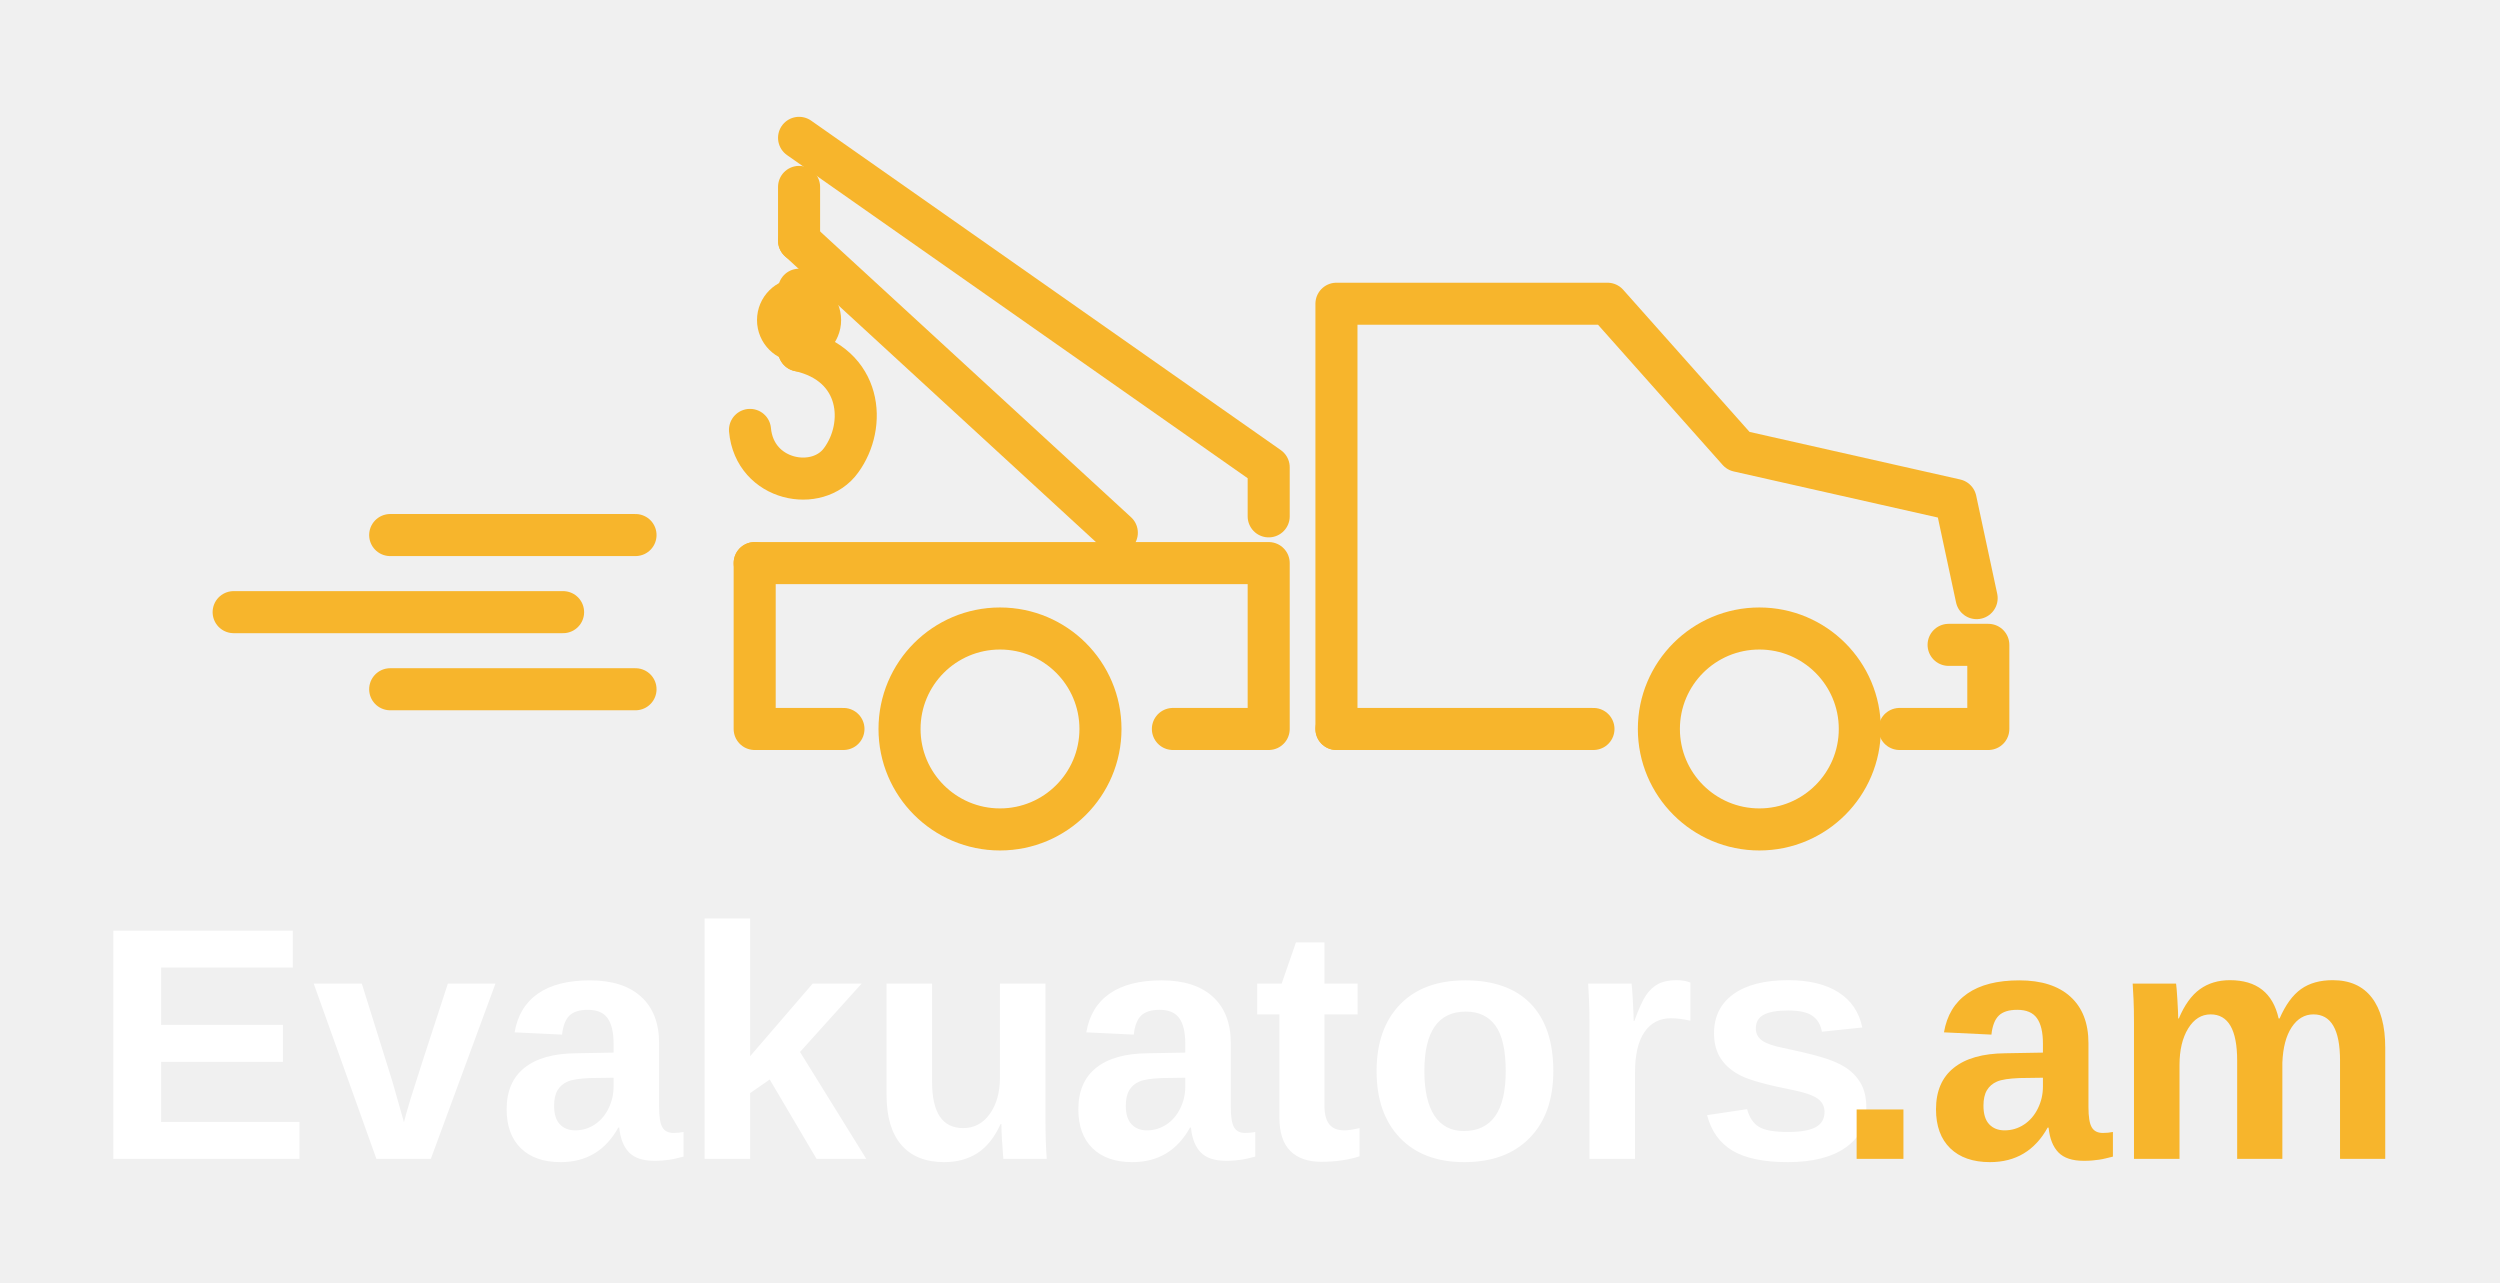
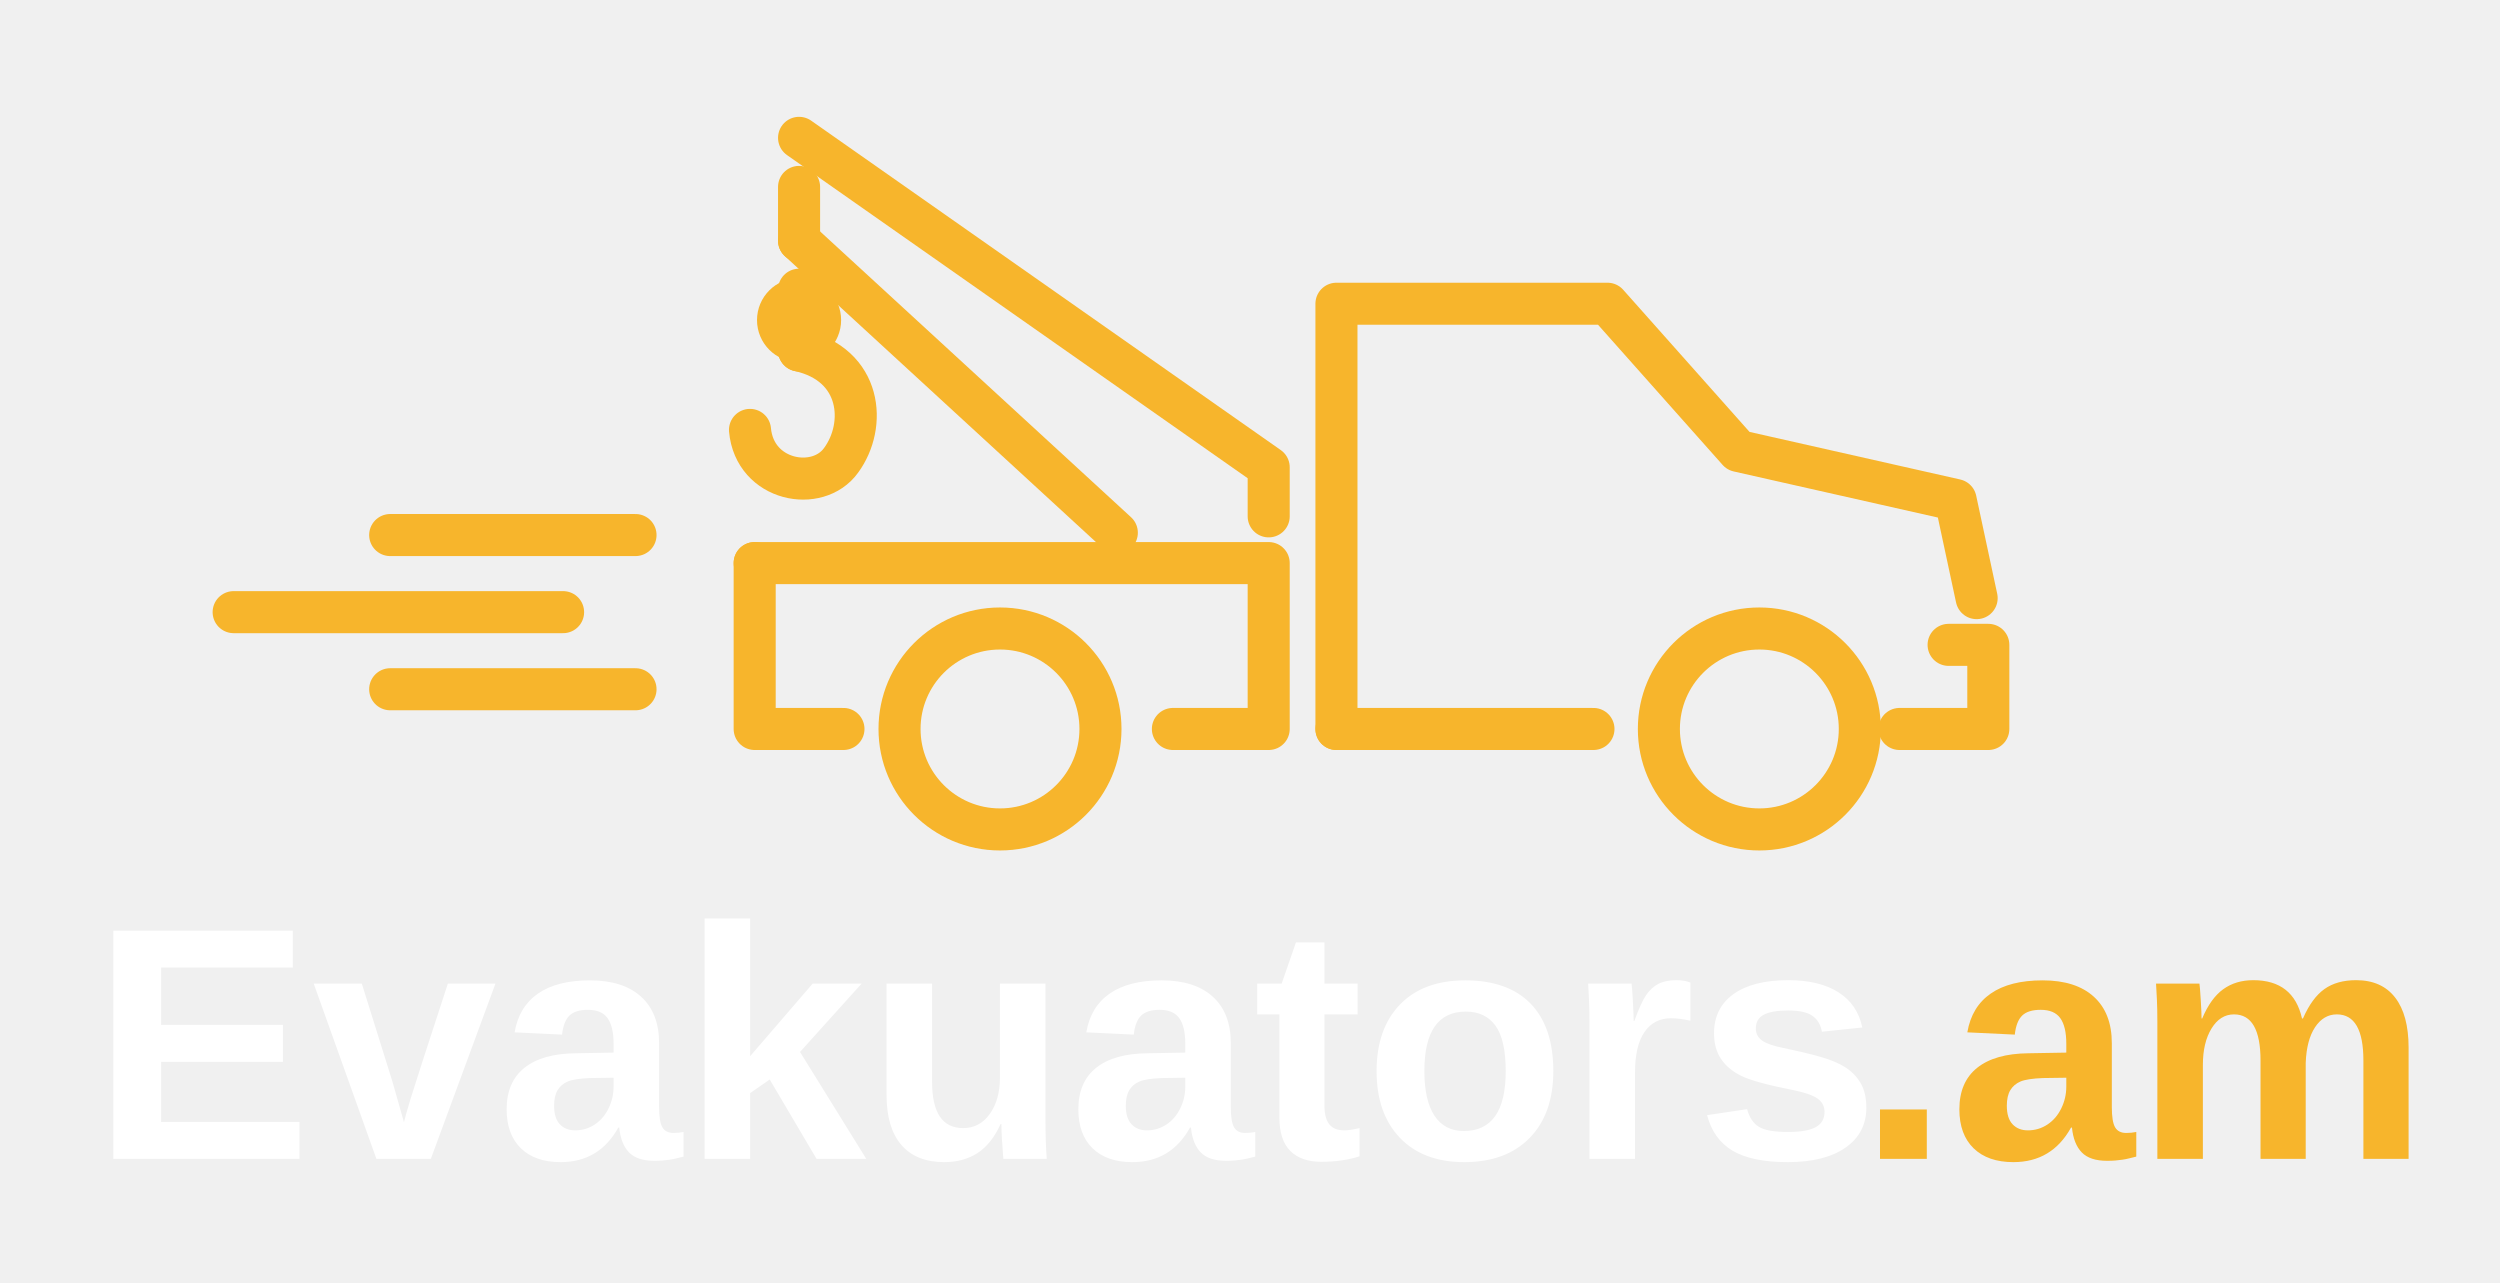
<svg xmlns="http://www.w3.org/2000/svg" width="1070" height="549" viewBox="286 200 1070 549" role="img" aria-labelledby="title desc">
  <g fill="none" stroke="#F7B52C" stroke-width="18" stroke-linecap="round" stroke-linejoin="round">
    <path d="M453 429H558" />
    <path d="M386 462H527" />
    <path d="M453 495H558" />
    <path d="M609 441H829V512H788" />
    <path d="M647 512H609V441" />
    <path d="M628 303L764 428" />
    <path d="M628 259L829 400V421" />
    <path d="M628 303V280" />
    <path d="M628 324V350" />
    <circle cx="628" cy="337" r="9" />
    <path d="M628 350C655 356 657 382 646 397C636 411 609 406 607 384" />
    <path d="M858 512V330H974L1030 393L1123 414L1132 456" />
    <path d="M858 512H968" />
    <path d="M1099 512H1137V476H1120" />
    <circle cx="714" cy="512" r="43" />
    <circle cx="1039" cy="512" r="43" />
  </g>
  <text x="325" y="696" font-family="Arial, Helvetica, sans-serif" font-size="142" font-weight="700" fill="#FFFFFF">Evakuators</text>
-   <text x="1071" y="696" font-family="Arial, Helvetica, sans-serif" font-size="142" font-weight="700" fill="#F7B52C">.am</text>
+   <text x="1081" y="696" font-family="Arial, Helvetica, sans-serif" font-size="142" font-weight="700" fill="#F7B52C">.am</text>
</svg>
